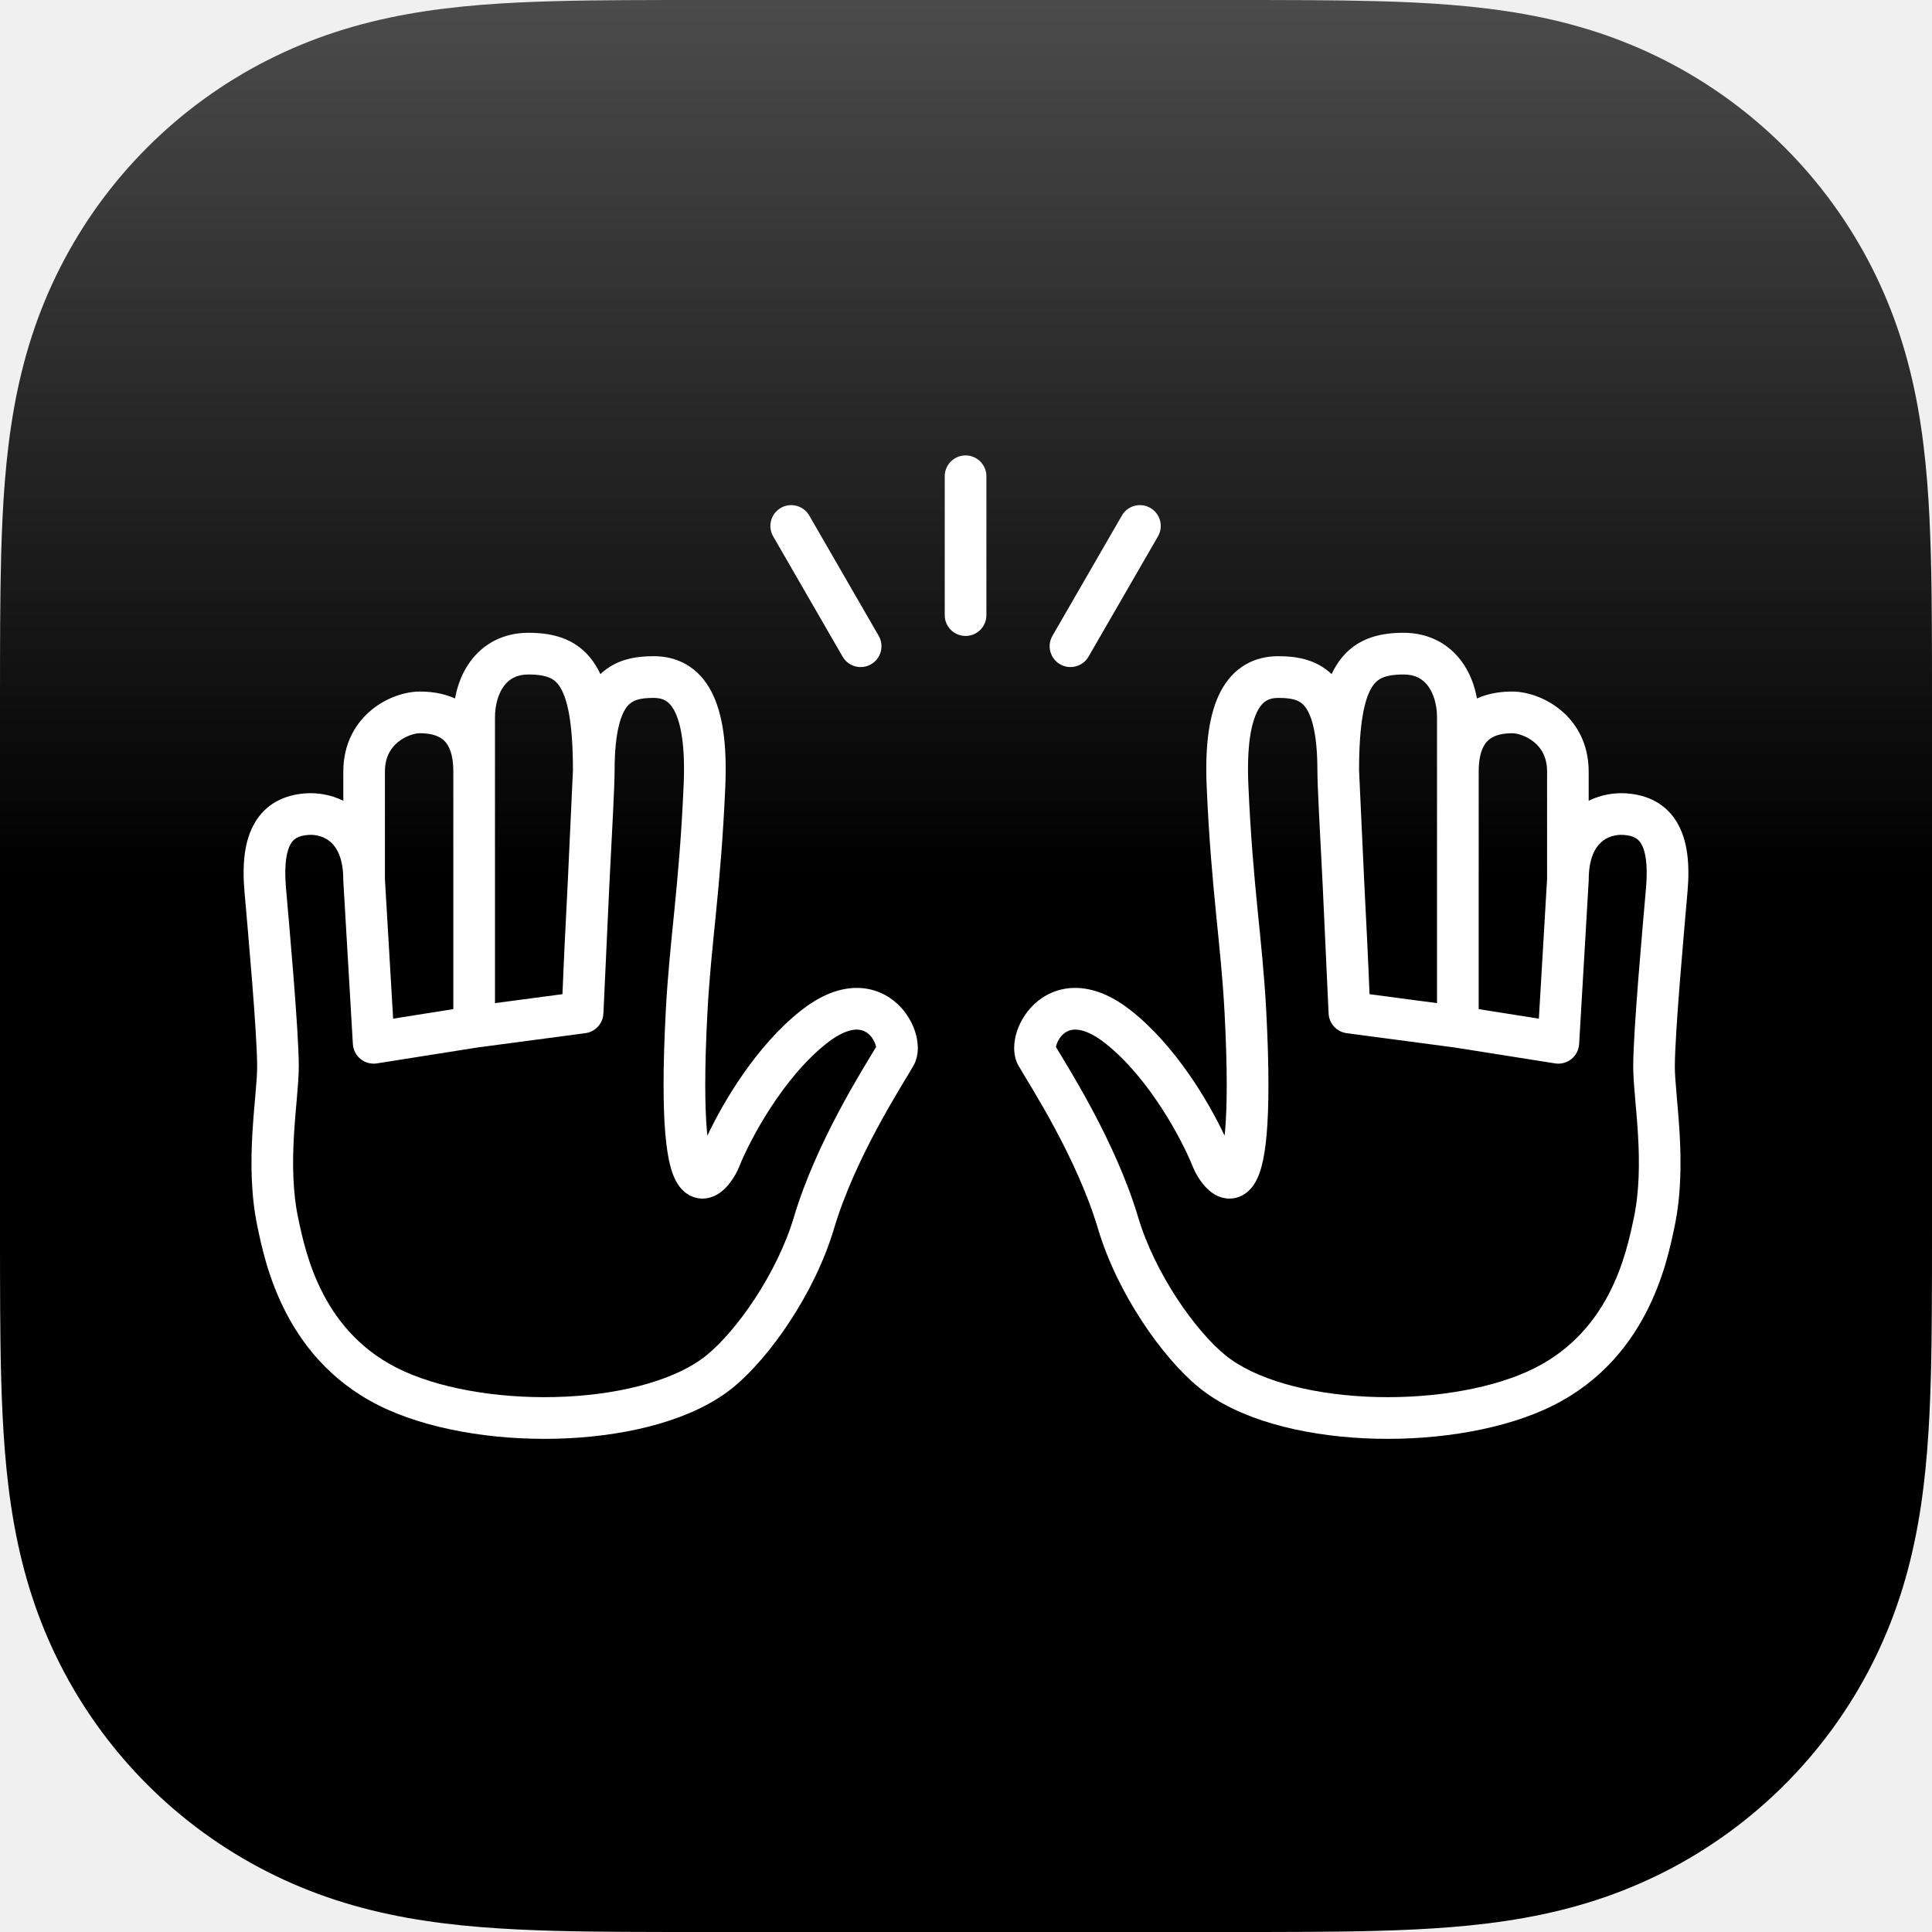
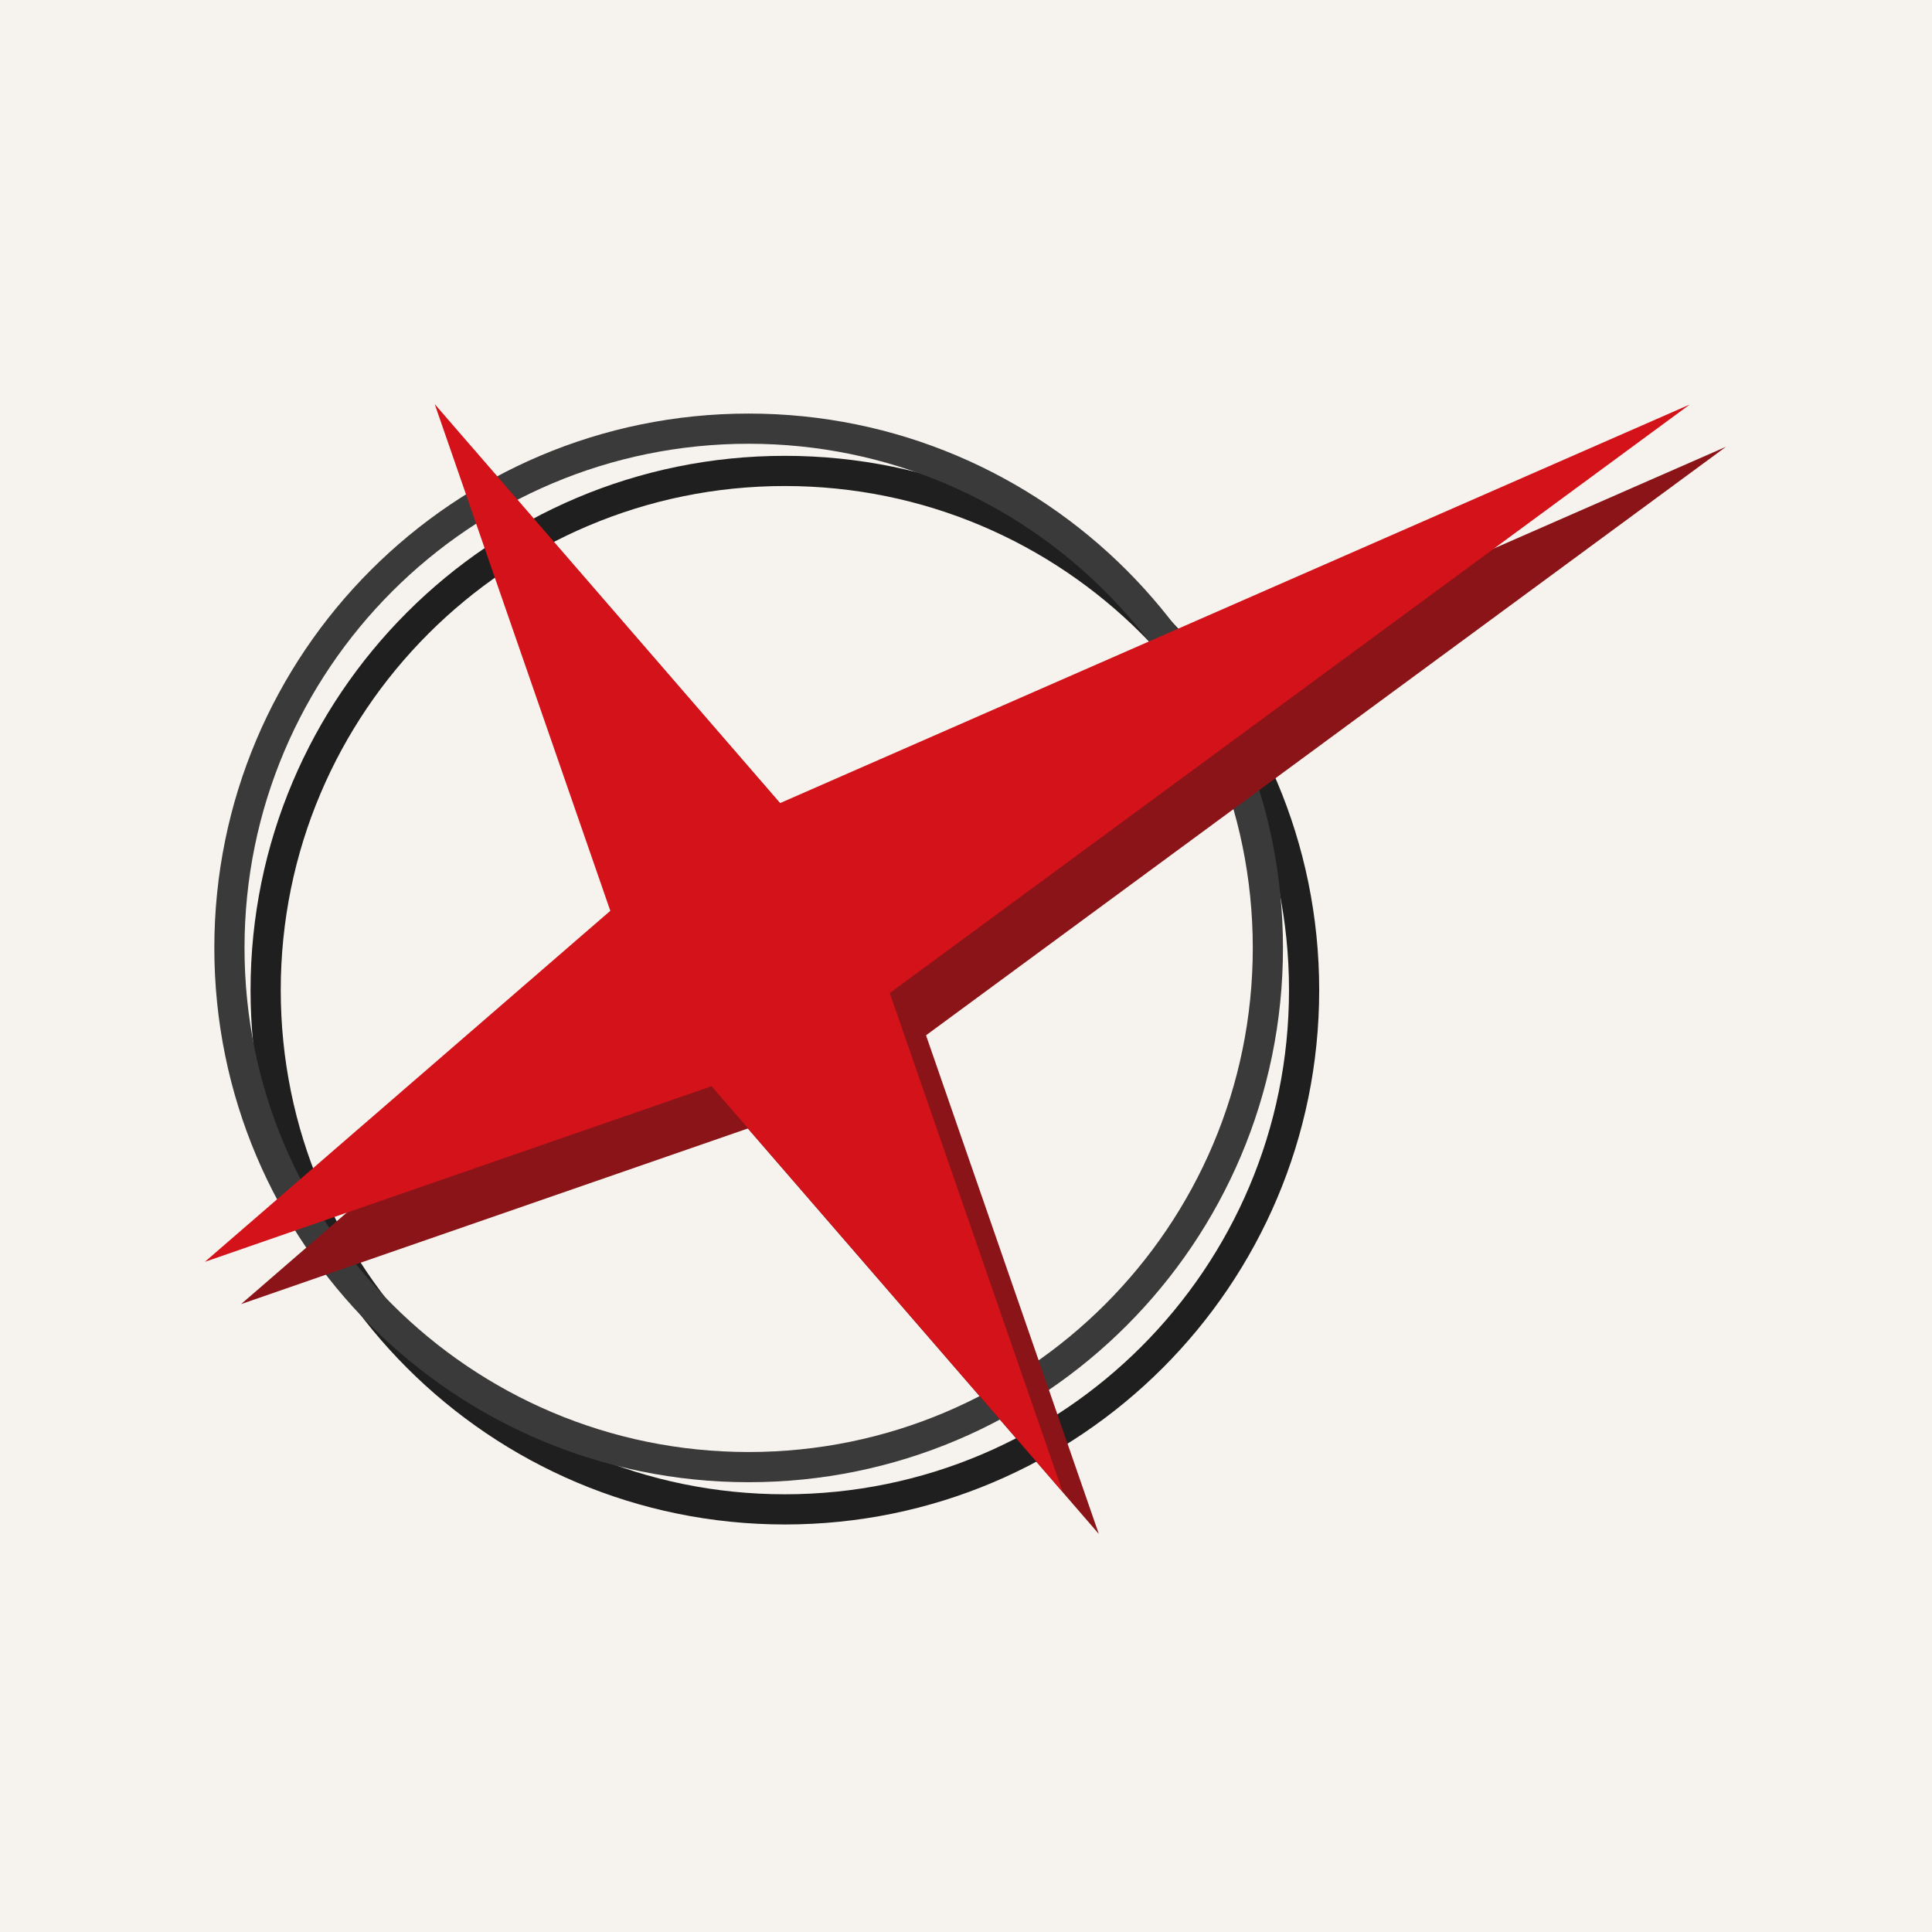
- <svg xmlns="http://www.w3.org/2000/svg" id="App_Icon_Shape" data-name="App Icon Shape" viewBox="0 0 1024 1024">
-   <defs>
-     <style> .cls-1 { fill: url(#linear-gradient); } .cls-2 { fill: #fff; } </style>
-     <linearGradient id="linear-gradient" x1="512" y1="464.77" x2="512" y2="-1109.83" gradientUnits="userSpaceOnUse">
-       <stop offset="0" stop-color="#000" />
-       <stop offset="1" stop-color="#fff" />
-     </linearGradient>
-   </defs>
-   <path class="cls-1" d="M1024,651c0,14.24,0,28.48-.08,42.73-.07,12-.21,23.99-.53,35.98-.71,26.13-2.25,52.49-6.89,78.34-4.71,26.22-12.4,50.62-24.53,74.44-11.92,23.41-27.49,44.84-46.07,63.41-18.58,18.58-40,34.15-63.41,46.07-23.82,12.12-48.22,19.82-74.44,24.53-25.84,4.65-52.2,6.18-78.34,6.89-11.99.33-23.99.46-35.98.53-14.24.09-28.48.08-42.73.08h-278c-14.24,0-28.48,0-42.73-.08-12-.07-23.99-.21-35.98-.53-26.13-.71-52.49-2.25-78.34-6.89-26.22-4.71-50.62-12.4-74.44-24.53-23.41-11.92-44.84-27.49-63.41-46.07-18.58-18.58-34.15-40-46.07-63.41-12.12-23.82-19.82-48.22-24.53-74.44-4.65-25.84-6.18-52.2-6.89-78.34-.33-11.99-.46-23.99-.53-35.98C0,679.48,0,665.24,0,651v-278C0,358.76,0,344.52.08,330.27c.07-12,.21-23.99.53-35.98.71-26.13,2.25-52.49,6.89-78.34,4.71-26.22,12.4-50.62,24.53-74.44,11.92-23.41,27.49-44.84,46.07-63.41,18.58-18.58,40-34.15,63.41-46.07,23.82-12.12,48.22-19.82,74.44-24.53,25.84-4.65,52.2-6.18,78.34-6.89,11.99-.33,23.99-.46,35.98-.53C344.52,0,358.76,0,373,0h278c14.24,0,28.48,0,42.73.08,12,.07,23.99.21,35.98.53,26.13.71,52.49,2.25,78.34,6.89,26.22,4.71,50.62,12.4,74.44,24.53,23.41,11.92,44.84,27.49,63.41,46.07,18.58,18.58,34.15,40,46.07,63.41,12.12,23.82,19.82,48.22,24.53,74.44,4.65,25.84,6.18,52.2,6.89,78.34.33,11.99.46,23.99.53,35.98.09,14.24.08,28.48.08,42.73v278Z" />
-   <g>
-     <path class="cls-2" d="M500.73,326.03v-73.61c0-6.1,4.95-11.04,11.04-11.04s11.04,4.94,11.04,11.04v73.61c0,6.1-4.94,11.04-11.04,11.04s-11.04-4.94-11.04-11.04Z" />
-     <path class="cls-2" d="M557.82,337l36.8-63.75c3.05-5.28,9.8-7.09,15.08-4.04,5.28,3.05,7.09,9.8,4.04,15.08l-36.8,63.75c-3.05,5.28-9.8,7.09-15.08,4.04-5.28-3.05-7.09-9.8-4.04-15.08Z" />
-     <path class="cls-2" d="M465.72,337l-36.8-63.75c-3.05-5.28-9.8-7.09-15.08-4.04-5.28,3.05-7.09,9.8-4.04,15.08l36.8,63.75c3.05,5.28,9.8,7.09,15.08,4.04,5.28-3.05,7.09-9.8,4.04-15.08Z" />
-     <path class="cls-2" d="M865.63,565.4c0-19.19,5.18-76.08,6.8-94.85,1.1-12.69-.43-19.65-2.47-23.2-1.5-2.61-3.84-4.45-9.49-4.83-4.08-.27-8.52.89-11.83,3.88-3.11,2.8-6.58,8.44-6.58,19.83l-.02.64-5.07,86.49c-.18,3.11-1.67,6.01-4.1,7.96-2.43,1.95-5.56,2.79-8.64,2.3l-53.15-8.41-57.32-7.61c-5.29-.7-9.33-5.1-9.57-10.43l-3.16-68.35-.03-.58c-1.41-27.21-2.75-52.04-2.75-59.72,0-21.42-3.63-30.46-6.79-34.26-2.53-3.03-6.16-4.36-13.94-4.36-2.79,0-4.76.57-6.24,1.44-1.45.85-3.11,2.37-4.69,5.35-3.39,6.39-5.85,18.39-4.93,39.36,1.19,27.2,3.04,47.52,4.86,65.84,1.81,18.29,3.62,34.9,4.63,54.19,1.57,30.21,1.43,51.03.2,65.16-.62,7.06-1.53,12.76-2.77,17.27-1.17,4.27-2.93,8.62-5.97,11.86-3.69,3.93-8.95,5.81-14.41,4.49-4.33-1.04-7.38-3.79-9.04-5.54-3.48-3.66-5.94-8.38-6.9-10.81-5.61-14.15-22.96-47.01-46.46-65.56-6.85-5.41-11.85-6.97-14.99-7.21-2.96-.22-5.11.65-6.8,1.99-1.86,1.48-3.25,3.63-3.94,5.66-.24.72-.35,1.23-.39,1.56,6.37,10.75,31.63,50.16,43.54,90.15,8.88,29.81,30.28,60.19,46.27,73.2,15.48,12.6,43.29,20.41,74.62,21.95,31.04,1.52,63-3.23,85.5-13.32,43.46-19.48,52.31-62.38,56.27-80.98,3.08-14.43,3.14-29.84,2.31-44.14-.41-7.13-1.02-13.8-1.56-19.95-.52-5.97-.99-11.74-.99-16.47ZM761.65,380.26c0-6.7-1.79-12.67-4.75-16.66-2.68-3.61-6.62-6.11-12.95-6.11-5.18,0-8.67.64-11.13,1.69-2.2.94-4.05,2.4-5.74,5.12-3.88,6.27-6.74,18.88-6.75,43.99l2.75,59.45c1.03,19.83,2.1,41.32,2.8,59.19l35.77,4.75v-151.42ZM783.73,534.86l31.9,5.05,4.35-73.94v-57.02c0-7.83-3.19-12.62-6.96-15.68-4.21-3.42-9.12-4.64-11.44-4.64-4.22,0-8.59.66-11.73,2.89-2.42,1.72-6.11,5.78-6.11,17.44v125.91ZM842.06,424.42c6.61-3.29,13.68-4.34,19.89-3.93,11.26.75,21.19,5.47,27.16,15.85,5.42,9.44,6.55,21.92,5.32,36.12-1.7,19.62-6.73,75.01-6.73,92.94,0,3.6.38,8.39.91,14.56.52,6,1.17,13.05,1.61,20.59.87,15.04.93,32.74-2.76,50.02-3.84,18-14.24,72.04-68.84,96.52-26.54,11.89-62.2,16.87-95.62,15.23-33.13-1.63-66.61-9.88-87.49-26.88-19.65-16-43.43-50.25-53.49-84.02-11.36-38.14-35.96-75.76-42.1-86.42-3.62-6.28-2.48-13.73-.8-18.7,1.9-5.6,5.58-11.46,11.12-15.86,5.71-4.53,13.28-7.4,22.2-6.73,8.74.66,17.8,4.64,27.01,11.9,23.69,18.71,41.08,48.22,49.6,66.31.09-.83.19-1.7.27-2.61,1.11-12.65,1.3-32.3-.25-62.1-.97-18.65-2.71-34.62-4.55-53.16-1.84-18.51-3.74-39.28-4.95-67.06-.97-22.16,1.3-39,7.48-50.66,3.2-6.05,7.54-10.86,13.05-14.08,5.49-3.21,11.47-4.45,17.38-4.45,8.74,0,19.63,1.23,28.29,9.51.77-1.64,1.6-3.19,2.51-4.65,4-6.47,9.33-11.03,15.85-13.81,6.27-2.67,13.07-3.46,19.79-3.46,13.51,0,23.95,5.96,30.68,15.04,4.36,5.87,6.97,12.77,8.21,19.77,7.17-3.24,14.34-3.66,18.73-3.66,7.49,0,17.3,3.03,25.36,9.59,8.5,6.9,15.13,17.8,15.13,32.82v15.47Z" />
-     <path class="cls-2" d="M158.37,565.4c0-19.19-5.18-76.08-6.8-94.85-1.1-12.69.43-19.65,2.47-23.2,1.5-2.61,3.84-4.45,9.48-4.83,4.08-.27,8.52.89,11.84,3.88,3.11,2.8,6.58,8.44,6.58,19.83l.02.64,5.07,86.49c.18,3.11,1.67,6.01,4.1,7.96,2.43,1.95,5.57,2.79,8.65,2.3l53.15-8.41,57.32-7.61c5.3-.7,9.33-5.1,9.57-10.43l3.16-68.35.03-.58c1.41-27.21,2.74-52.04,2.74-59.72,0-21.42,3.63-30.46,6.8-34.26,2.53-3.03,6.16-4.36,13.94-4.36,2.79,0,4.76.57,6.24,1.44,1.45.85,3.11,2.37,4.69,5.35,3.38,6.39,5.85,18.39,4.93,39.36-1.19,27.2-3.04,47.52-4.86,65.84-1.81,18.29-3.62,34.9-4.63,54.19-1.57,30.21-1.43,51.03-.2,65.16.62,7.06,1.53,12.76,2.76,17.27,1.17,4.27,2.92,8.62,5.97,11.86,3.69,3.93,8.95,5.81,14.41,4.49,4.33-1.04,7.38-3.79,9.04-5.54,3.48-3.66,5.94-8.38,6.9-10.81,5.61-14.15,22.96-47.01,46.46-65.56,6.85-5.41,11.85-6.97,14.99-7.21,2.96-.22,5.11.65,6.8,1.99,1.86,1.48,3.25,3.63,3.94,5.66.24.72.35,1.23.39,1.56-6.37,10.75-31.63,50.16-43.54,90.15-8.88,29.81-30.28,60.19-46.27,73.2-15.48,12.6-43.29,20.41-74.62,21.95-31.03,1.52-63-3.23-85.5-13.32-43.46-19.48-52.31-62.38-56.28-80.98-3.08-14.43-3.14-29.84-2.31-44.14.41-7.13,1.02-13.8,1.56-19.95.52-5.97.99-11.74.99-16.47ZM262.35,380.26c0-6.7,1.79-12.67,4.75-16.66,2.68-3.61,6.62-6.11,12.95-6.11,5.18,0,8.67.64,11.13,1.69,2.21.94,4.06,2.4,5.74,5.12,3.89,6.27,6.74,18.88,6.75,43.99l-2.75,59.45c-1.03,19.83-2.1,41.32-2.8,59.19l-35.77,4.75v-151.42ZM240.27,534.86l-31.9,5.05-4.35-73.94v-57.02c0-7.83,3.19-12.62,6.97-15.68,4.21-3.42,9.12-4.64,11.44-4.64,4.23,0,8.59.66,11.73,2.89,2.42,1.72,6.11,5.78,6.11,17.44v125.91ZM181.94,424.42c-6.61-3.29-13.68-4.34-19.89-3.93-11.26.75-21.19,5.47-27.16,15.85-5.42,9.44-6.55,21.92-5.32,36.12,1.7,19.62,6.73,75.01,6.73,92.94,0,3.6-.37,8.39-.91,14.56-.52,6-1.17,13.05-1.61,20.59-.87,15.04-.93,32.74,2.76,50.02,3.84,18,14.23,72.04,68.84,96.52,26.53,11.89,62.2,16.87,95.62,15.23,33.13-1.63,66.61-9.88,87.48-26.88,19.65-16,43.43-50.25,53.49-84.02,11.36-38.14,35.96-75.76,42.1-86.42,3.62-6.28,2.48-13.73.8-18.7-1.9-5.6-5.58-11.46-11.12-15.86-5.71-4.53-13.28-7.4-22.2-6.73-8.74.66-17.8,4.64-27.01,11.9-23.69,18.71-41.08,48.22-49.6,66.31-.09-.83-.19-1.7-.27-2.61-1.11-12.65-1.3-32.3.25-62.1.97-18.65,2.71-34.62,4.55-53.16,1.83-18.51,3.73-39.28,4.95-67.06.97-22.16-1.31-39-7.48-50.66-3.2-6.05-7.54-10.86-13.05-14.08-5.49-3.21-11.47-4.45-17.38-4.45-8.74,0-19.62,1.23-28.29,9.51-.76-1.64-1.6-3.19-2.5-4.65-4-6.47-9.33-11.03-15.85-13.81-6.27-2.67-13.07-3.46-19.79-3.46-13.51,0-23.95,5.96-30.68,15.04-4.36,5.87-6.97,12.77-8.22,19.77-7.17-3.24-14.34-3.66-18.73-3.66-7.49,0-17.3,3.03-25.36,9.59-8.5,6.9-15.13,17.8-15.13,32.82v15.47Z" />
+ <svg xmlns="http://www.w3.org/2000/svg" viewBox="-124 -157 320 320" role="img">
+   <rect x="-124" y="-157" width="320" height="320" fill="#f6f3ee" />
+   <g fill="none" stroke="#1f1f1f" stroke-width="5" transform="translate(6 7)">
+     <circle cx="0" cy="0" r="86" />
+   </g>
+   <circle cx="0" cy="0" r="86" fill="none" stroke="#3a3a3a" stroke-width="5" />
+   <g fill="#8a1418" transform="translate(6 7)">
+     <path d="M -90.07 52.00 L 10.00 17.32 L 155.88 -90.00 L -10.00 -17.32 Z" />
+     <path d="M 52.00 90.07 L 17.32 -10.00 L -52.00 -90.07 L -17.32 10.00 Z" />
+   </g>
+   <g fill="#d3121a">
+     <path d="M -90.07 52.00 L 10.00 17.32 L 155.88 -90.00 L -10.00 -17.32 Z" />
+     <path d="M 52.00 90.07 L 17.32 -10.00 L -52.00 -90.07 L -17.32 10.00 Z" />
  </g>
</svg>
